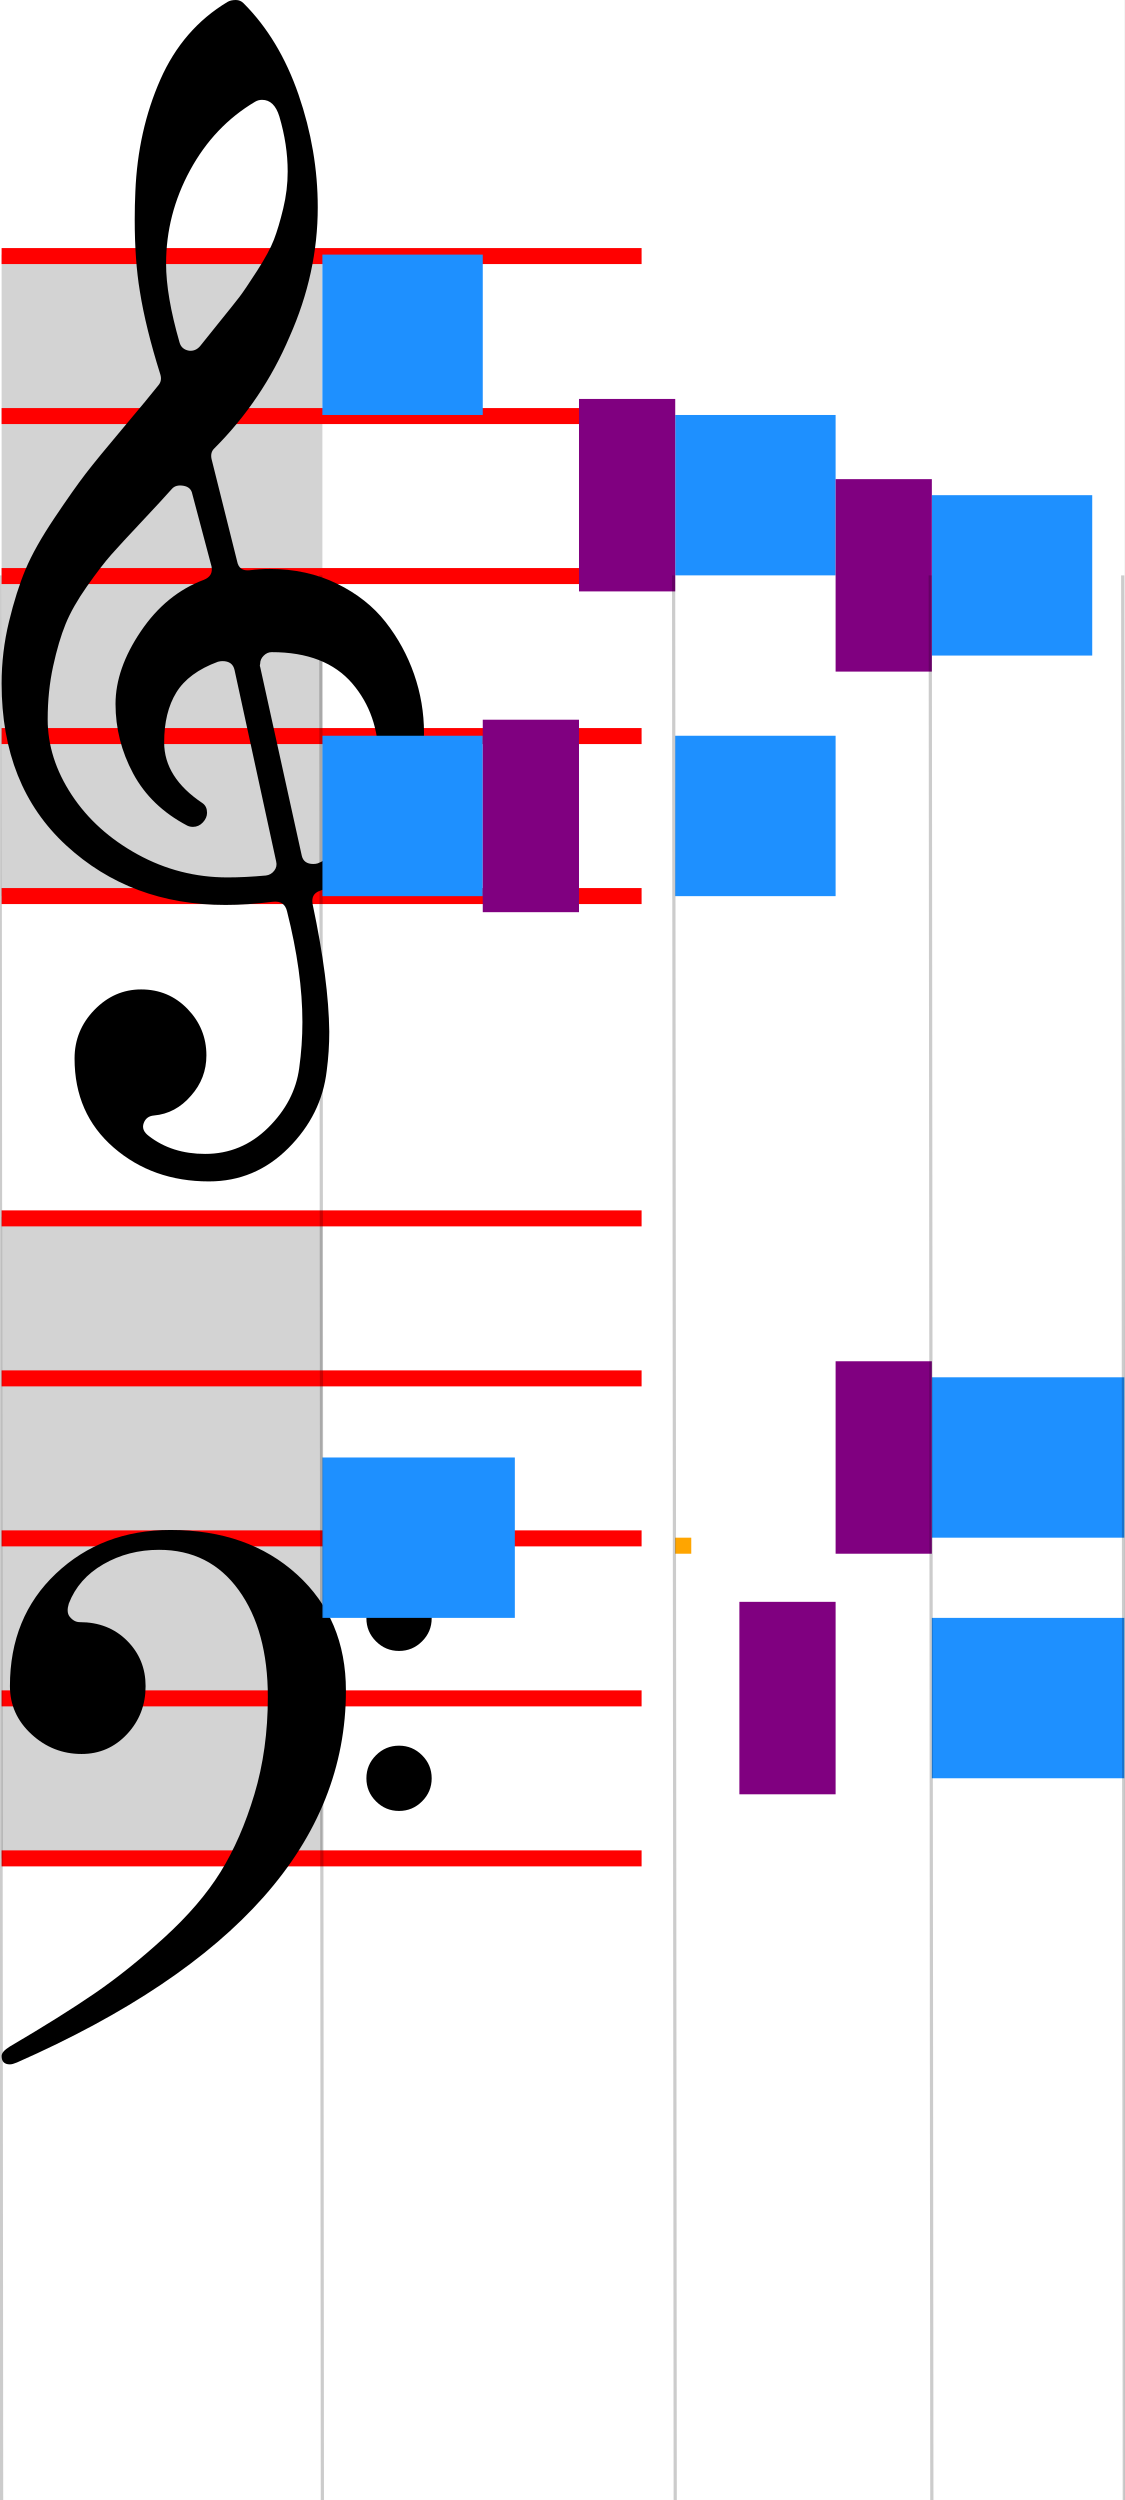
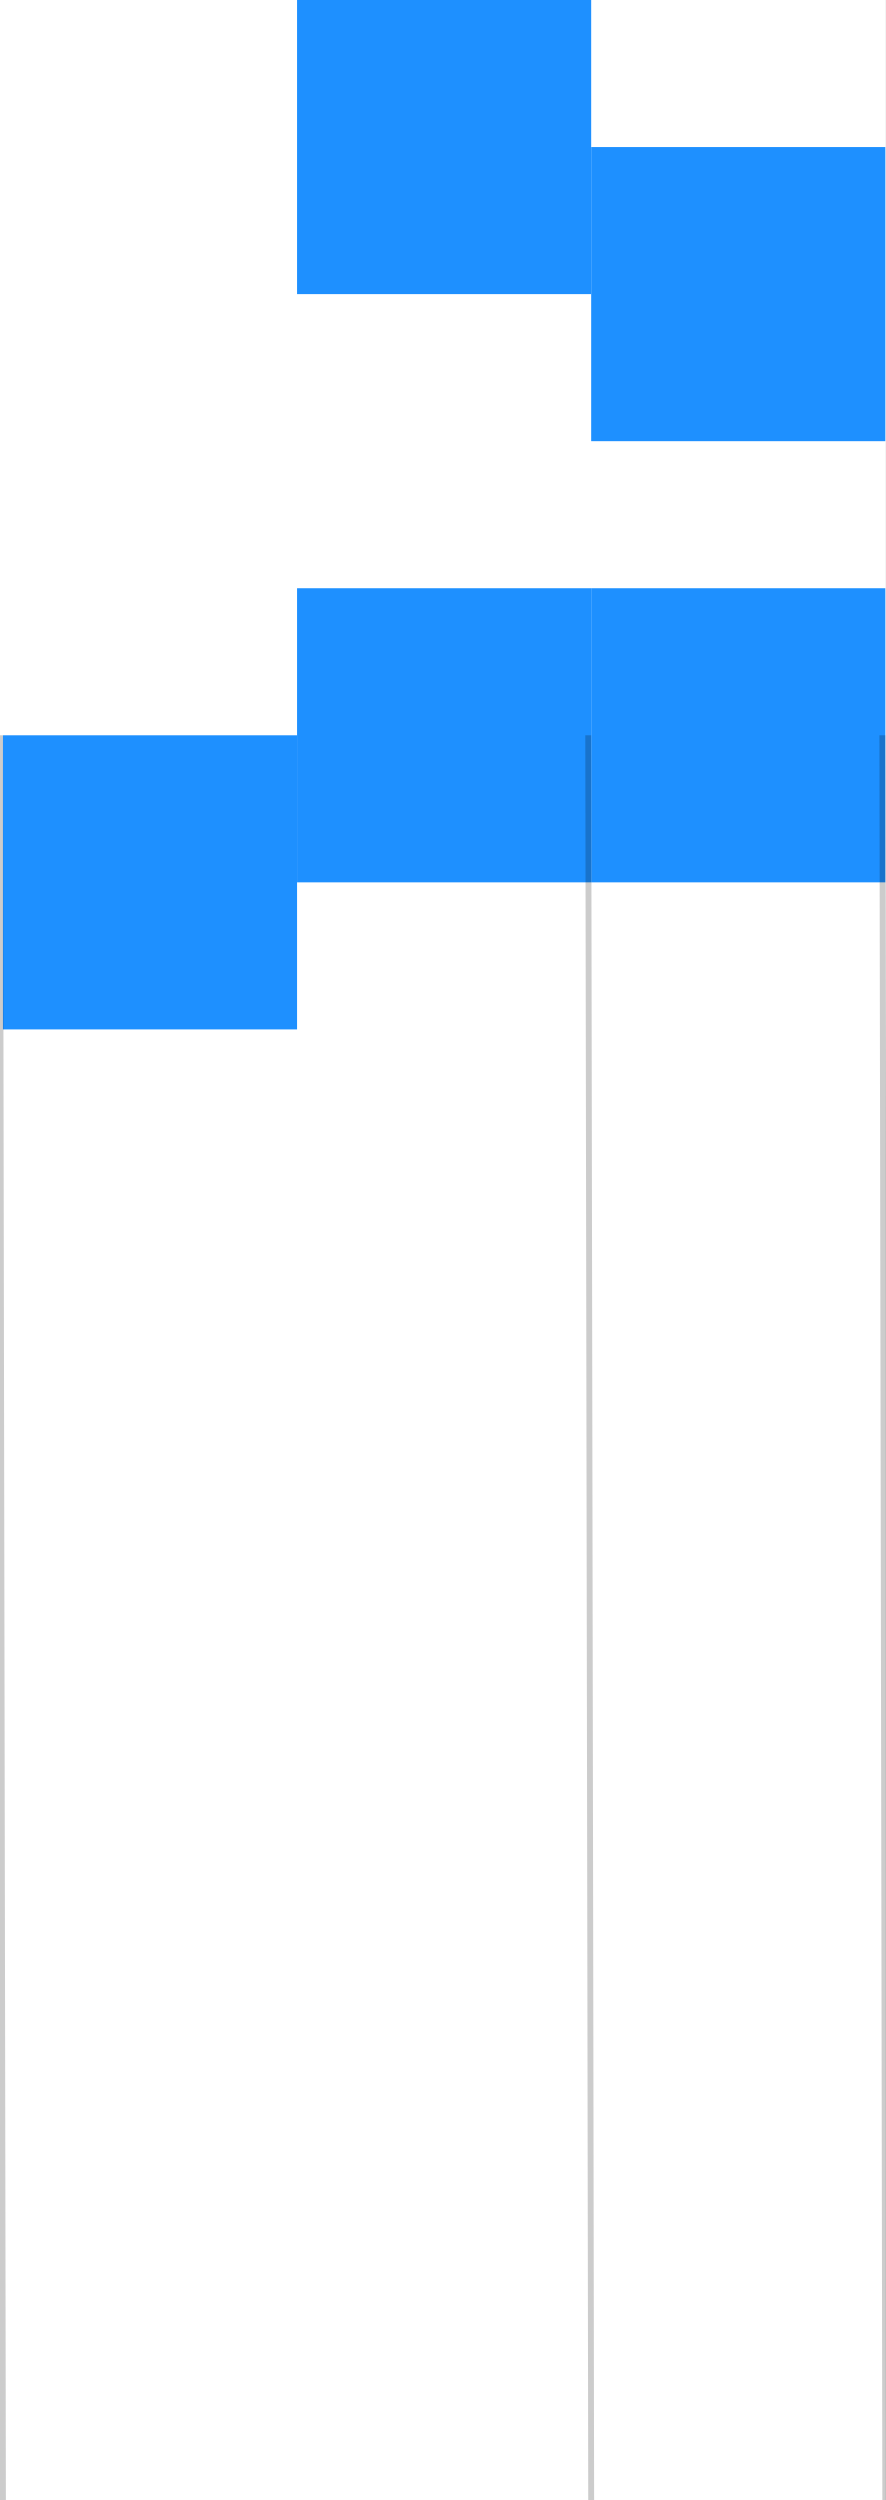
- <svg xmlns="http://www.w3.org/2000/svg" width="70.1" height="155.874" viewBox="0 0 70.1 155.874">
-   <rect x="0" y="0" width="70.1" height="155.874" fill="white" />
-   <rect x="0.1" y="15.874" width="20" height="40" fill="lightgray" />
-   <path d="M 0.1 56.368 L 0.1 55.37 L 40.003 55.37 L 40.003 56.368 L 0.1 56.368 Z M 0.1 46.392 L 0.1 45.394 L 40.003 45.394 L 40.003 46.392 L 0.1 46.392 Z M 0.1 36.416 L 0.1 35.418 L 40.003 35.418 L 40.003 36.416 L 0.1 36.416 Z M 0.1 26.44 L 0.1 25.443 L 40.003 25.443 L 40.003 26.44 L 0.1 26.44 Z M 0.1 16.464 L 0.1 15.467 L 40.003 15.467 L 40.003 16.464 L 0.1 16.464 Z " fill="red" />
-   <path d="M 9.996 23.343 Q 9.078 20.43 8.719 18.156 Q 8.4 16.241 8.4 13.687 Q 8.4 12.809 8.44 11.931 Q 8.599 8.14 9.996 4.968 Q 11.393 1.796 14.186 0.12 Q 14.385 0 14.705 0 Q 14.984 0 15.183 0.2 Q 17.418 2.434 18.615 5.906 Q 19.812 9.377 19.812 12.929 Q 19.812 17.039 18.056 20.989 Q 16.381 24.94 13.348 27.972 Q 13.108 28.212 13.188 28.611 L 14.784 34.995 Q 14.904 35.634 15.582 35.554 Q 16.221 35.474 16.819 35.474 Q 19.134 35.474 21.009 36.392 Q 22.885 37.31 24.042 38.786 Q 25.199 40.262 25.818 42.038 Q 26.436 43.814 26.436 45.689 Q 26.436 49.121 24.521 51.894 Q 22.605 54.667 19.932 55.545 Q 19.373 55.745 19.493 56.383 Q 20.491 61.092 20.53 64.324 Q 20.53 65.561 20.371 66.758 Q 20.052 69.511 17.977 71.586 Q 15.902 73.661 13.029 73.661 Q 9.517 73.661 7.083 71.547 Q 4.649 69.432 4.649 66 Q 4.649 64.244 5.886 62.967 Q 7.123 61.69 8.799 61.69 Q 10.515 61.69 11.692 62.907 Q 12.869 64.125 12.869 65.8 Q 12.869 67.237 11.911 68.314 Q 10.954 69.432 9.597 69.551 Q 9.118 69.591 8.959 70.03 Q 8.799 70.469 9.278 70.828 Q 10.714 71.946 12.789 71.946 Q 15.064 71.946 16.72 70.31 Q 18.376 68.674 18.655 66.599 Q 18.855 65.162 18.855 63.726 Q 18.855 60.613 17.897 56.822 Q 17.737 56.144 17.019 56.224 Q 15.423 56.423 14.066 56.423 Q 8.16 56.423 4.13 52.712 Q 0.1 49.001 0.1 42.617 Q 0.1 40.661 0.559 38.766 Q 1.018 36.871 1.596 35.494 Q 2.175 34.117 3.392 32.302 Q 4.609 30.486 5.347 29.528 Q 6.085 28.571 7.682 26.675 Q 9.278 24.78 9.876 24.022 Q 10.116 23.742 9.996 23.343 Z M 16.221 41.579 L 18.815 53.351 Q 18.934 53.869 19.533 53.869 Q 19.693 53.869 19.812 53.83 Q 21.448 53.151 22.526 51.196 Q 23.603 49.241 23.603 47.325 Q 23.603 44.532 21.967 42.617 Q 20.291 40.661 16.939 40.661 Q 16.66 40.661 16.44 40.881 Q 16.221 41.1 16.221 41.38 Q 16.181 41.499 16.221 41.579 Z M 10.714 30.486 Q 10.076 31.204 8.819 32.541 Q 7.562 33.878 6.943 34.576 Q 6.325 35.274 5.427 36.551 Q 4.529 37.828 4.09 38.906 Q 3.651 39.983 3.312 41.539 Q 2.973 43.096 2.973 44.851 Q 2.973 47.285 4.469 49.56 Q 5.966 51.834 8.579 53.271 Q 11.193 54.707 14.186 54.707 Q 15.263 54.707 16.58 54.588 Q 16.899 54.548 17.099 54.288 Q 17.298 54.029 17.218 53.71 L 14.625 41.779 Q 14.505 41.22 13.867 41.22 Q 13.747 41.22 13.587 41.26 Q 11.752 41.938 10.994 43.175 Q 10.235 44.412 10.235 46.288 Q 10.235 48.482 12.63 50.079 Q 12.909 50.278 12.909 50.677 Q 12.909 50.996 12.65 51.276 Q 12.39 51.555 12.031 51.555 Q 11.832 51.555 11.672 51.475 Q 9.397 50.278 8.3 48.223 Q 7.203 46.168 7.203 43.894 Q 7.203 41.699 8.779 39.365 Q 10.355 37.03 12.709 36.152 Q 13.308 35.913 13.188 35.314 L 11.991 30.805 Q 11.911 30.366 11.433 30.287 Q 10.954 30.207 10.714 30.486 Z M 17.418 7.262 Q 17.099 6.225 16.341 6.225 Q 16.101 6.225 15.902 6.345 Q 13.348 7.861 11.852 10.614 Q 10.355 13.368 10.355 16.44 Q 10.355 18.435 11.193 21.348 Q 11.313 21.787 11.792 21.867 Q 12.191 21.907 12.47 21.588 Q 12.59 21.428 13.607 20.171 Q 14.625 18.914 14.944 18.495 Q 15.263 18.076 16.021 16.899 Q 16.78 15.722 17.079 14.944 Q 17.378 14.166 17.657 13.008 Q 17.937 11.851 17.937 10.694 Q 17.937 9.018 17.418 7.262 Z " fill="black" />
-   <rect x="20.1" y="15.874" width="10" height="10" fill="dodgerblue" />
-   <rect x="20.1" y="45.874" width="10" height="10" fill="dodgerblue" />
-   <rect x="42.1" y="25.874" width="10" height="10" fill="dodgerblue" />
-   <rect x="42.1" y="45.874" width="10" height="10" fill="dodgerblue" />
-   <rect x="36.1" y="24.874" width="6" height="12" fill="purple" />
-   <rect x="30.1" y="44.874" width="6" height="12" fill="purple" />
-   <rect x="58.1" y="30.874" width="10" height="10" fill="dodgerblue" />
-   <rect x="52.1" y="29.874" width="6" height="12" fill="purple" />
-   <rect x="0.1" y="75.874" width="20" height="40" fill="lightgray" />
-   <path d="M 0.1 116.368 L 0.1 115.37 L 40.003 115.37 L 40.003 116.368 L 0.1 116.368 Z M 0.1 106.392 L 0.1 105.394 L 40.003 105.394 L 40.003 106.392 L 0.1 106.392 Z M 0.1 96.416 L 0.1 95.418 L 40.003 95.418 L 40.003 96.416 L 0.1 96.416 Z M 0.1 86.44 L 0.1 85.443 L 40.003 85.443 L 40.003 86.44 L 0.1 86.44 Z M 0.1 76.464 L 0.1 75.467 L 40.003 75.467 L 40.003 76.464 L 0.1 76.464 Z " fill="red" />
-   <path d="M 22.845 110.877 Q 22.845 110.039 23.443 109.44 Q 24.042 108.842 24.88 108.842 Q 25.718 108.842 26.316 109.44 Q 26.915 110.039 26.915 110.877 Q 26.915 111.715 26.316 112.313 Q 25.718 112.912 24.88 112.912 Q 24.042 112.912 23.443 112.313 Q 22.845 111.715 22.845 110.877 Z M 22.845 100.901 Q 22.845 100.063 23.443 99.464 Q 24.042 98.866 24.88 98.866 Q 25.718 98.866 26.316 99.464 Q 26.915 100.063 26.915 100.901 Q 26.915 101.739 26.316 102.337 Q 25.718 102.936 24.88 102.936 Q 24.042 102.936 23.443 102.337 Q 22.845 101.739 22.845 100.901 Z M 4.968 101.14 Q 6.764 101.14 7.921 102.297 Q 9.078 103.455 9.078 105.131 Q 9.078 106.886 7.921 108.123 Q 6.764 109.36 5.088 109.36 Q 3.292 109.36 1.956 108.123 Q 0.619 106.886 0.619 105.131 Q 0.619 100.821 3.492 98.108 Q 6.365 95.394 10.634 95.394 Q 15.463 95.394 18.515 98.167 Q 21.568 100.941 21.568 105.41 Q 21.568 119.536 1.058 128.594 Q 0.778 128.713 0.619 128.713 Q 0.1 128.713 0.1 128.195 Q 0.1 127.915 0.619 127.596 Q 3.811 125.721 5.906 124.284 Q 8.001 122.848 10.235 120.813 Q 12.47 118.778 13.747 116.722 Q 15.024 114.667 15.862 111.874 Q 16.7 109.081 16.7 105.809 Q 16.7 101.659 14.884 99.145 Q 13.069 96.631 9.916 96.631 Q 8.001 96.631 6.445 97.529 Q 4.888 98.427 4.29 99.983 Q 4.13 100.502 4.33 100.781 Q 4.609 101.14 4.968 101.14 Z " fill="black" />
-   <rect x="20.1" y="90.874" width="12" height="10" fill="dodgerblue" />
-   <rect x="42.1" y="95.874" width="1" height="1" fill="orange" />
-   <rect x="58.1" y="85.874" width="12" height="10" fill="dodgerblue" />
-   <rect x="58.1" y="100.874" width="12" height="10" fill="dodgerblue" />
-   <rect x="52.1" y="84.874" width="6" height="12" fill="purple" />
-   <rect x="46.1" y="99.874" width="6" height="12" fill="purple" />
-   <line x1="0" y1="35.874" x2="0.1" y2="155.874" stroke="rgba(0,0,0,0.2)" stroke-width="0.2" />
-   <line x1="20" y1="35.874" x2="20.1" y2="155.874" stroke="rgba(0,0,0,0.2)" stroke-width="0.2" />
-   <line x1="42" y1="35.874" x2="42.1" y2="155.874" stroke="rgba(0,0,0,0.2)" stroke-width="0.2" />
-   <line x1="58" y1="35.874" x2="58.1" y2="155.874" stroke="rgba(0,0,0,0.2)" stroke-width="0.2" />
-   <line x1="70" y1="35.874" x2="70.1" y2="155.874" stroke="rgba(0,0,0,0.2)" stroke-width="0.2" />
+ <svg xmlns="http://www.w3.org/2000/svg" width="30.1" height="85" viewBox="0 0 30.1 85">
+   <rect x="0" y="0" width="30.1" height="85" fill="white" />
+   <rect x="10.1" y="20" width="10" height="10" fill="dodgerblue" />
+   <rect x="0.1" y="25" width="10" height="10" fill="dodgerblue" />
+   <rect x="10.1" y="0" width="10" height="10" fill="dodgerblue" />
+   <rect x="20.1" y="5" width="10" height="10" fill="dodgerblue" />
+   <rect x="20.1" y="20" width="10" height="10" fill="dodgerblue" />
+   <line x1="0" y1="25" x2="0.1" y2="85" stroke="rgba(0,0,0,0.2)" stroke-width="0.2" />
+   <line x1="20" y1="25" x2="20.1" y2="85" stroke="rgba(0,0,0,0.2)" stroke-width="0.2" />
+   <line x1="30" y1="25" x2="30.1" y2="85" stroke="rgba(0,0,0,0.2)" stroke-width="0.2" />
</svg>
